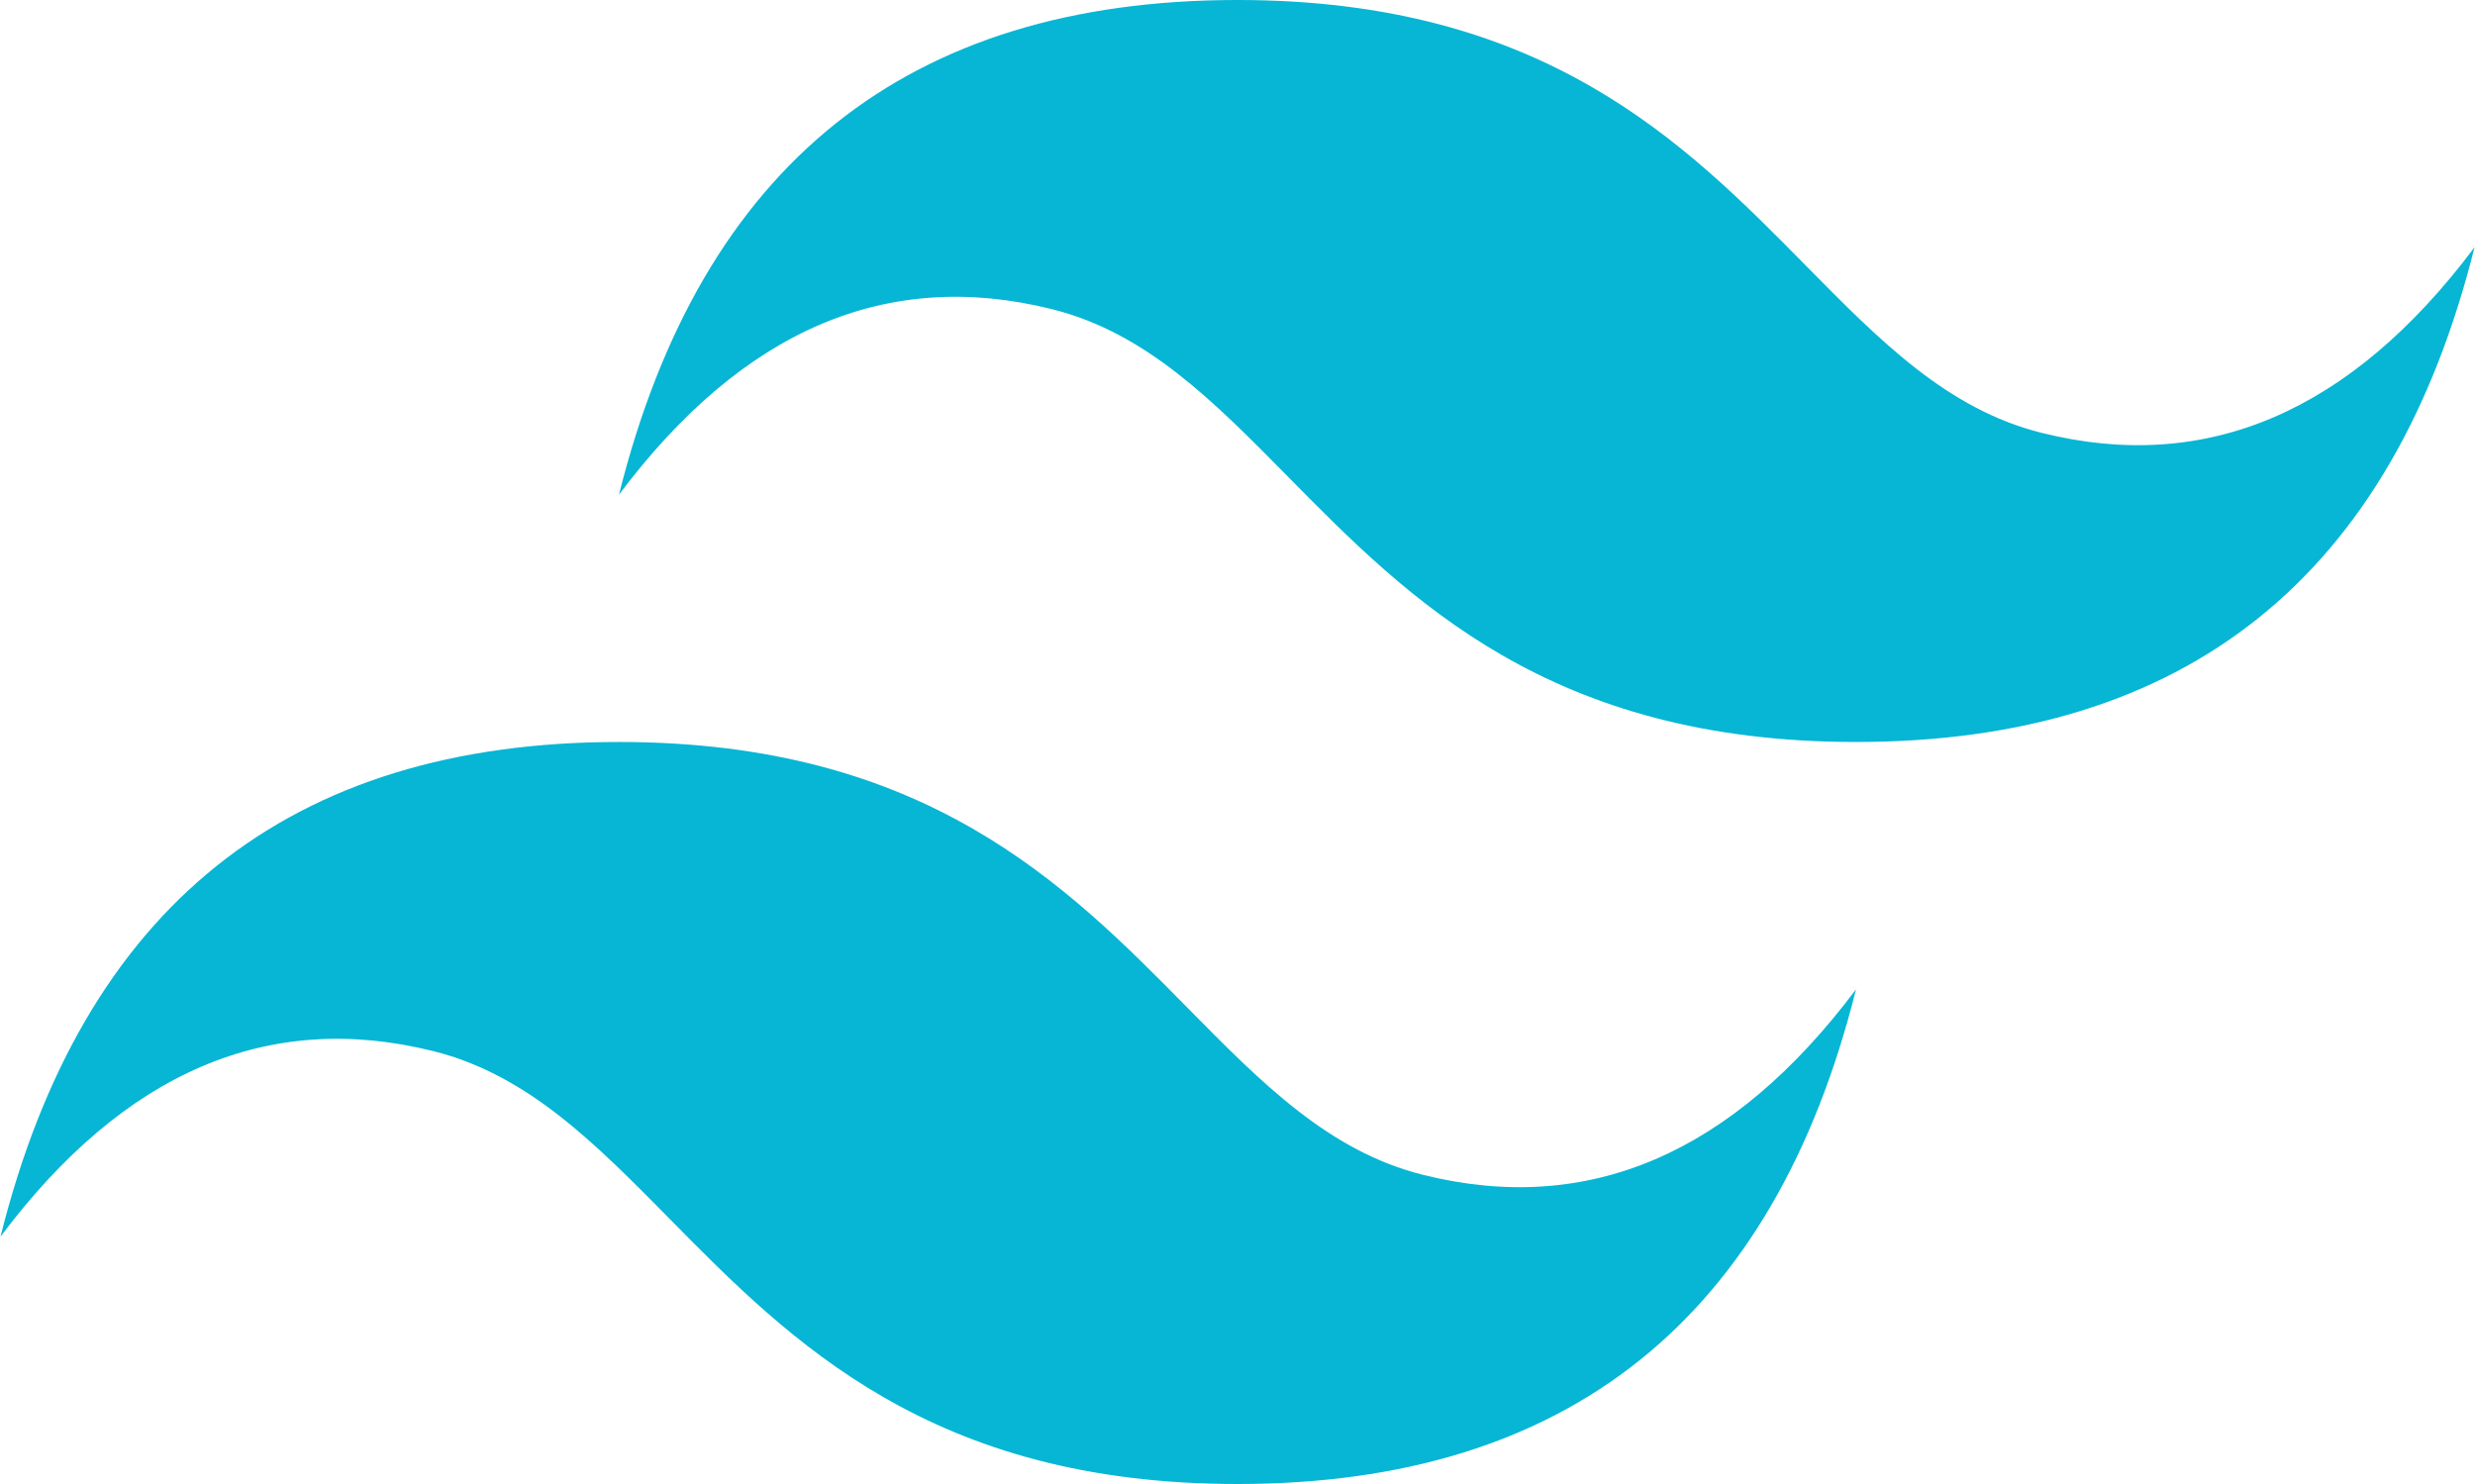
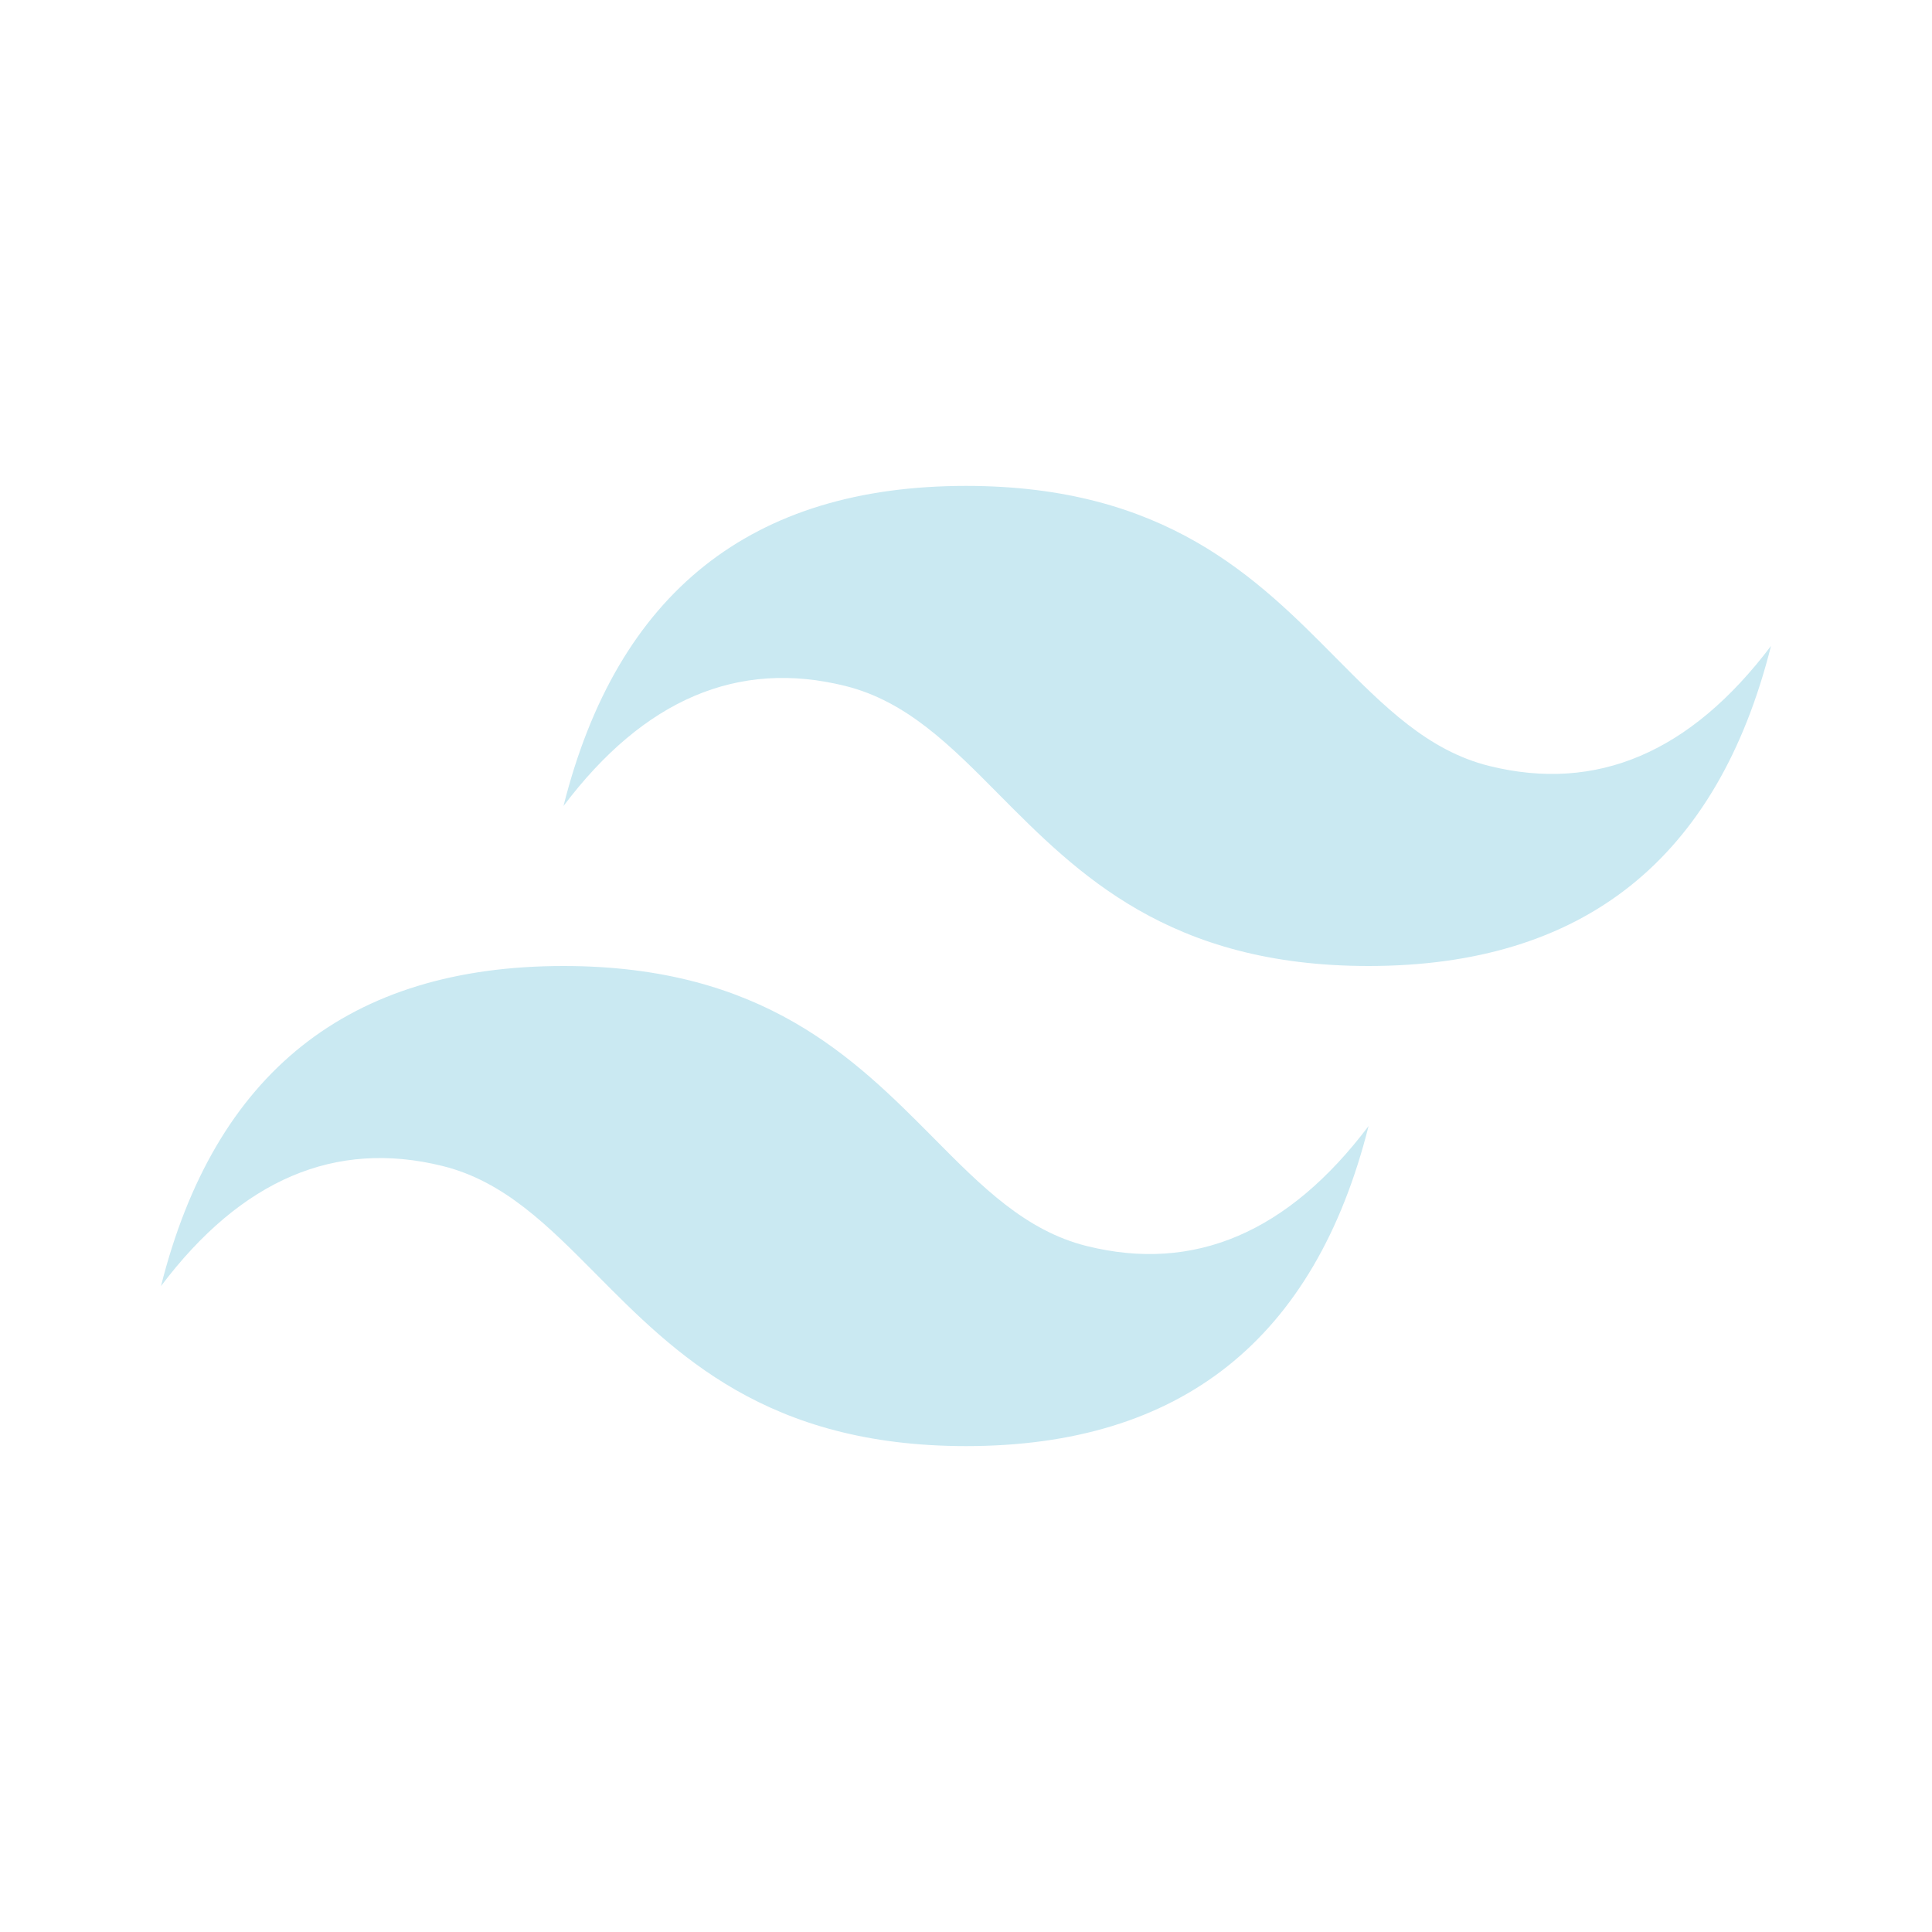
- <svg xmlns="http://www.w3.org/2000/svg" height="1499" viewBox=".15 .13 799.7 479.69" width="2500">
-   <path d="m400 .13c-106.63 0-173.27 53.3-199.93 159.89 39.99-53.3 86.64-73.28 139.95-59.96 30.42 7.6 52.16 29.67 76.23 54.09 39.2 39.78 84.57 85.82 183.68 85.82 106.62 0 173.27-53.3 199.92-159.9-39.98 53.3-86.63 73.29-139.95 59.97-30.41-7.6-52.15-29.67-76.22-54.09-39.2-39.78-84.58-85.82-183.68-85.82zm-199.93 239.84c-106.62 0-173.27 53.3-199.92 159.9 39.98-53.3 86.63-73.29 139.95-59.96 30.41 7.61 52.15 29.67 76.22 54.08 39.2 39.78 84.58 85.83 183.68 85.83 106.63 0 173.27-53.3 199.93-159.9-39.99 53.3-86.64 73.29-139.95 59.96-30.42-7.59-52.16-29.67-76.23-54.08-39.2-39.78-84.57-85.83-183.68-85.83z" fill="#06b6d4" />
+ <svg xmlns="http://www.w3.org/2000/svg" fill="#cae9f2" width="800px" height="800px" viewBox="0 0 24 24" xml:space="preserve">
+   <g id="SVGRepo_bgCarrier" stroke-width="0" />
+   <g id="SVGRepo_tracerCarrier" stroke-linecap="round" stroke-linejoin="round" />
+   <g id="SVGRepo_iconCarrier">
+     <path fill-rule="evenodd" clip-rule="evenodd" d="M12 6.036c-2.667 0-4.333 1.325-5 3.976 1-1.325 2.167-1.822 3.5-1.491.761.189 1.305.738 1.906 1.345C13.387 10.855 14.522 12 17 12c2.667 0 4.333-1.325 5-3.976-1 1.325-2.166 1.822-3.5 1.491-.761-.189-1.305-.738-1.907-1.345-.98-.99-2.114-2.134-4.593-2.134zM7 12c-2.667 0-4.333 1.325-5 3.976 1-1.326 2.167-1.822 3.5-1.491.761.189 1.305.738 1.907 1.345.98.989 2.115 2.134 4.594 2.134 2.667 0 4.333-1.325 5-3.976-1 1.325-2.167 1.822-3.5 1.491-.761-.189-1.305-.738-1.906-1.345C10.613 13.145 9.478 12 7 12z" />
+   </g>
</svg>
